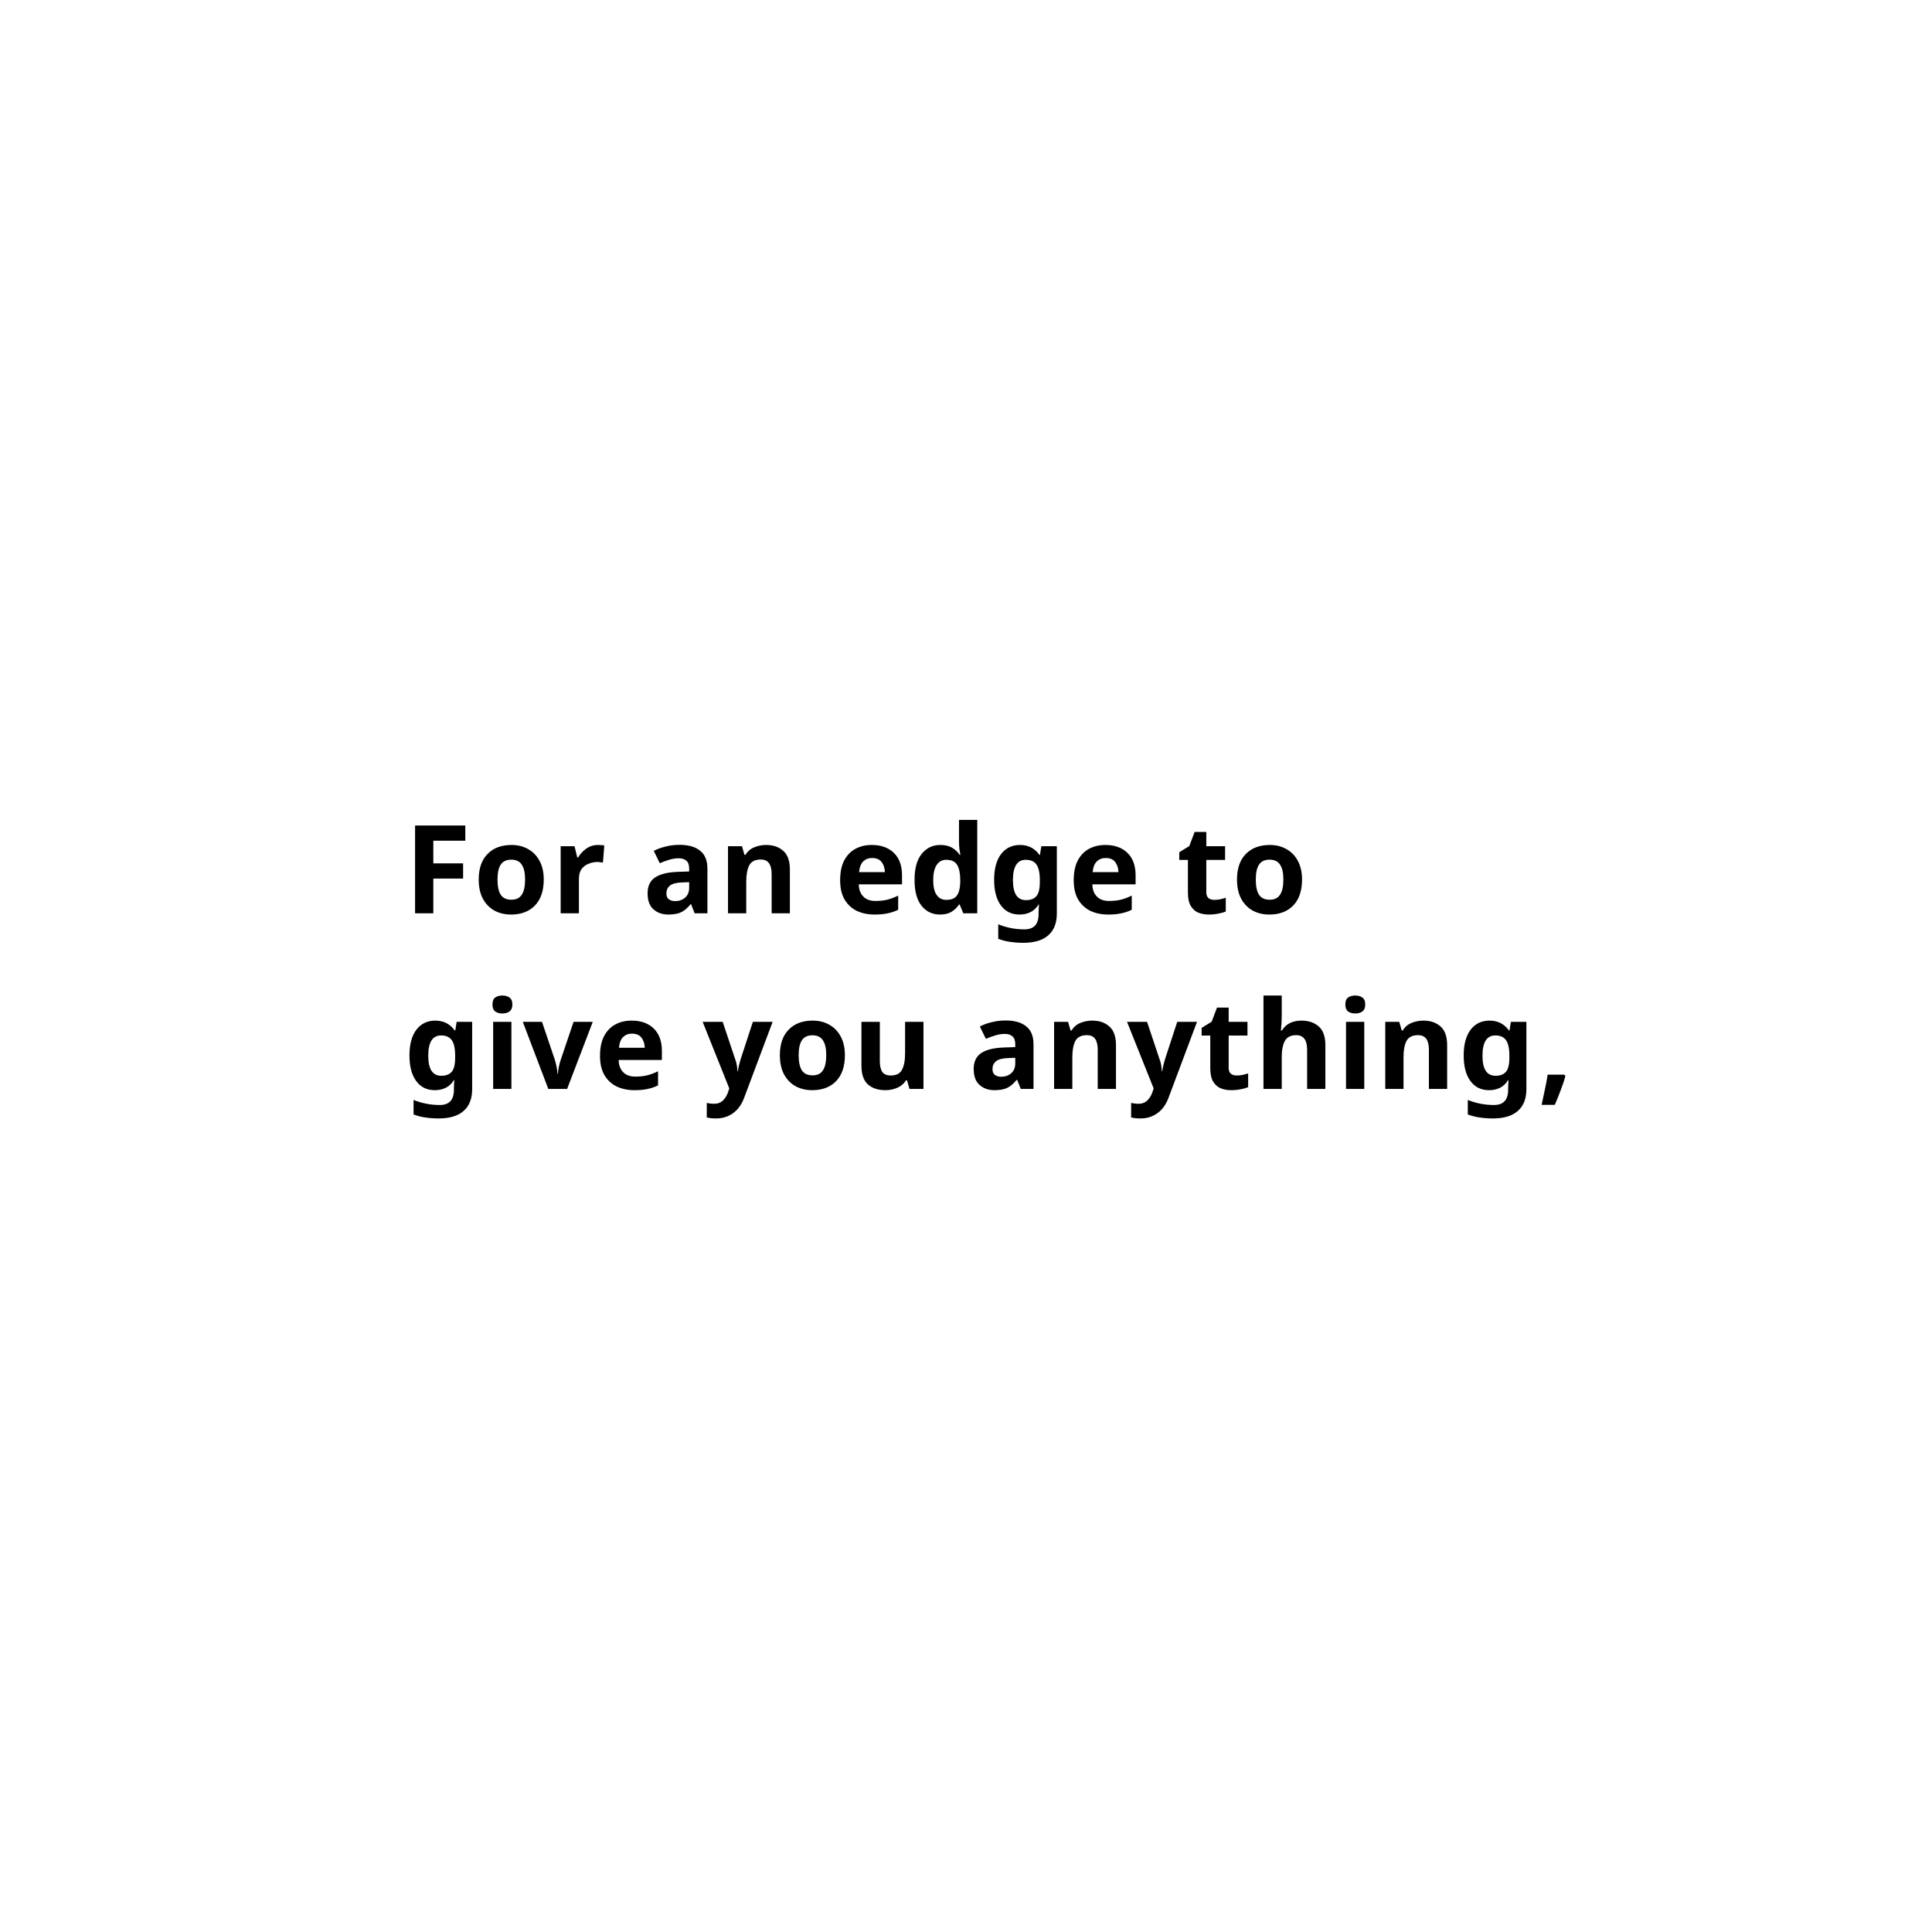
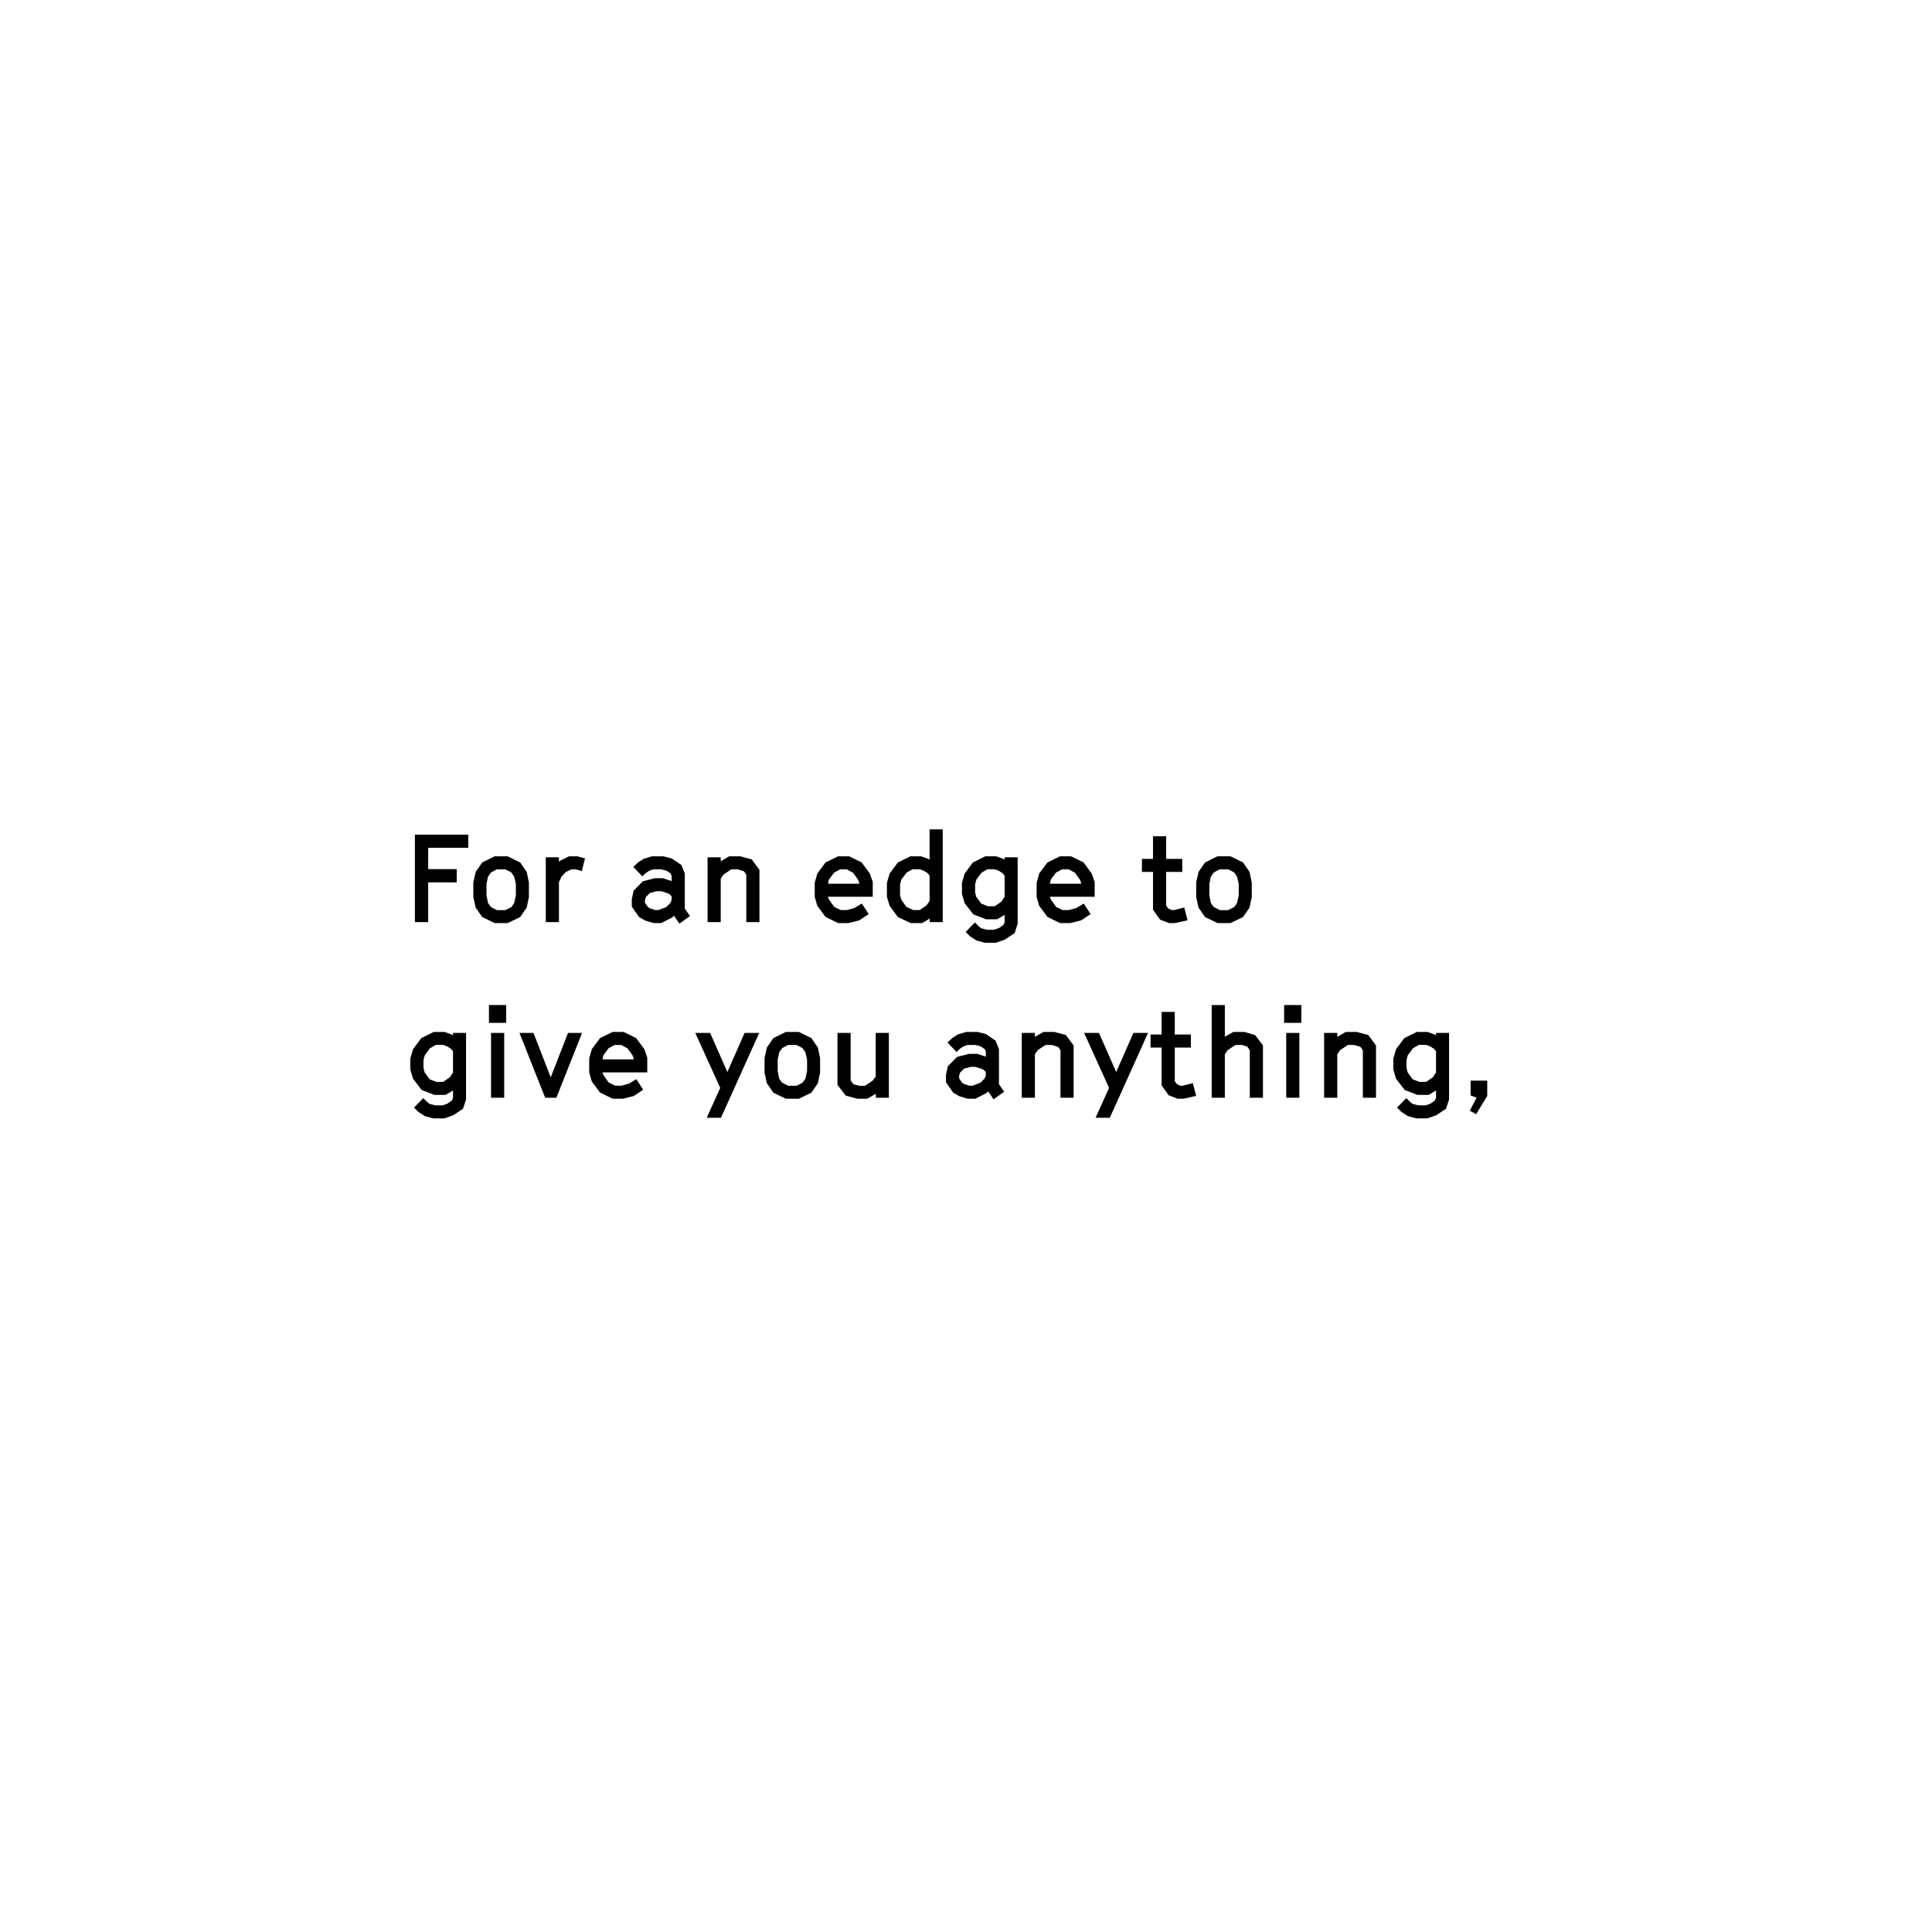
<svg xmlns="http://www.w3.org/2000/svg" xmlns:xlink="http://www.w3.org/1999/xlink" width="220px" height="220px" viewBox="0 0 220 220" version="1.1">
  <defs>
    <path d="M0,0 L220,0 L220,220 L0,220 L0,0 Z" id="path-1" />
  </defs>
-   <g id="square-2-copy-16" stroke="none" fill="none" xlink:href="#path-1" font-family="GTCinetypeTrial-Bd, GT Cinetype Trial" font-size="14" font-weight="bold" letter-spacing="0.2" line-spacing="20">
-     <text id="For-an-edge-to-give" fill="#000000">
-       <tspan x="46" y="104">For an edge to </tspan>
-       <tspan x="46" y="124">give you anything, </tspan>
-     </text>
+   <g id="square-2-copy-16" stroke="none" fill="none" xlink:href="#path-1" fill-rule="evenodd" stroke-width="1">
+     <g id="For-an-edge-to-give" transform="translate(46, 90)" fill="#000000">
+       <polygon id="Path" fill-rule="nonzero" points="1.246 15 2.758 15 2.758 10.478 6.006 10.478 6.006 8.966 2.758 8.966 2.758 6.544 7.322 6.544 7.322 5.046 1.246 5.046" />
+       <path d="M10.322,15.112 L11.806,15.112 L13.234,14.426 L13.976,13.348 L14.228,12.144 L14.228,10.492 L13.976,9.288 L13.234,8.21 L11.806,7.51 L10.322,7.51 L8.908,8.21 L8.166,9.288 L7.9,10.492 L7.9,12.144 L8.166,13.348 L8.908,14.426 L10.322,15.112 Z M10.602,13.642 L9.888,13.278 L9.566,12.816 L9.398,11.948 L9.398,10.66 L9.566,9.834 L9.916,9.344 L10.574,8.994 L11.54,8.994 L12.226,9.344 L12.562,9.848 L12.744,10.66 L12.744,11.948 L12.562,12.802 L12.254,13.278 L11.526,13.642 L10.602,13.642 Z" id="Shape" fill-rule="nonzero" />
+       <polygon id="Path" fill-rule="nonzero" points="16.15 15 17.648 15 17.648 10.45 17.928 9.848 18.418 9.302 19.062 8.994 19.538 8.994 20.252 9.19 20.616 7.748 19.762 7.51 18.796 7.51 17.816 7.986 17.648 8.154 17.648 7.622 16.15 7.622" />
+       <path d="M31.362,15.182 L32.566,14.314 L31.978,13.46 L31.978,9.47 L31.586,8.49 L30.48,7.748 L29.542,7.51 L28.24,7.51 L27.302,7.79 L26.672,8.196 L26.112,8.714 L27.148,9.792 L27.54,9.414 L27.918,9.162 L28.38,8.994 L29.276,8.994 L29.892,9.148 L30.368,9.47 L30.48,9.75 L30.48,10.352 L30.424,10.31 L29.5,10.002 L28.576,10.002 L27.204,10.352 L26.154,11.416 L25.944,12.382 L25.944,13.236 L26.756,14.412 L27.442,14.818 L28.394,15.112 L29.29,15.112 L30.578,14.454 L30.746,14.272 L31.362,15.182 Z M28.59,13.628 L28.044,13.446 L27.792,13.306 L27.442,12.802 L27.442,12.522 L27.54,12.158 L27.988,11.696 L28.744,11.486 L29.29,11.486 L29.934,11.682 L30.256,11.836 L30.48,12.074 L30.48,12.466 L30.368,12.774 L29.892,13.278 L28.982,13.628 L28.59,13.628 Z" id="Shape" fill-rule="nonzero" />
+       <polygon id="Path" fill-rule="nonzero" points="34.572 15 36.07 15 36.07 10.044 36.406 9.568 37.274 8.994 38.016 8.994 38.716 9.218 38.982 9.596 38.982 15 40.48 15 40.48 9.05 39.598 7.86 38.296 7.51 37.036 7.51 36.07 8.07 36.07 7.622 34.572 7.622" />
+       <path d="M49.434,15.112 L50.61,15.112 L51.842,14.804 L52.92,14.09 L52.136,12.886 L51.282,13.404 L50.442,13.628 L49.728,13.628 L49,13.278 L48.412,12.452 L48.272,12.116 L53.382,12.116 L53.382,10.436 L53.046,9.47 L52.122,8.21 L50.694,7.51 L49.434,7.51 L48.006,8.21 L47.068,9.47 L46.774,10.52 L46.774,12.13 L47.068,13.152 L48.006,14.412 L49.434,15.112 Z M48.286,10.632 L48.384,10.17 L48.986,9.358 L49.672,8.994 L50.428,8.994 L51.142,9.386 L51.716,10.184 L51.87,10.632 L48.286,10.632 Z" id="Shape" fill-rule="nonzero" />
+       <path d="M57.698,15.112 L59.014,15.112 L59.868,14.594 L59.868,15 L61.352,15 L61.352,4.444 L59.854,4.444 L59.854,7.902 L59.742,7.818 L58.902,7.51 L57.67,7.51 L56.242,8.21 L55.304,9.47 L54.996,10.52 L54.996,12.13 L55.304,13.152 L56.242,14.426 L57.698,15.112 Z M57.978,13.628 L57.208,13.264 L56.634,12.452 L56.494,11.962 L56.494,10.702 L56.634,10.17 L57.222,9.372 L57.922,8.98 L58.72,8.98 L59.182,9.148 L59.63,9.428 L59.854,9.708 L59.854,12.592 L59.504,13.096 L58.734,13.628 L57.978,13.628 Z" id="Shape" fill-rule="nonzero" />
+       <path d="M66.158,17.352 L67.404,17.352 L68.412,17.002 L69.532,16.26 L69.882,15.21 L69.882,7.622 L68.398,7.622 L68.398,7.902 L68.286,7.818 L67.446,7.51 L66.2,7.51 L64.786,8.21 L63.848,9.47 L63.54,10.52 L63.54,11.808 L63.848,12.844 L64.828,14.118 L66.27,14.678 L67.558,14.678 L68.398,14.174 L68.398,15 L68.272,15.308 L67.768,15.672 L67.222,15.868 L66.368,15.868 L65.724,15.7 L65.472,15.504 L65.01,15.042 L63.96,16.12 L64.464,16.624 L65.206,17.1 L66.158,17.352 Z M66.494,13.194 L65.738,12.9 L65.164,12.116 L65.038,11.626 L65.038,10.702 L65.178,10.17 L65.766,9.372 L66.452,8.98 L67.264,8.98 L67.726,9.148 L68.16,9.428 L68.398,9.708 L68.398,12.116 L68.048,12.662 L67.278,13.194 L66.494,13.194 Z" id="Shape" fill-rule="nonzero" />
+       <path d="M74.702,15.112 L75.878,15.112 L77.11,14.804 L78.188,14.09 L77.404,12.886 L76.55,13.404 L75.71,13.628 L74.996,13.628 L74.268,13.278 L73.68,12.452 L73.54,12.116 L78.65,12.116 L78.65,10.436 L78.314,9.47 L77.39,8.21 L75.962,7.51 L74.702,7.51 L73.274,8.21 L72.336,9.47 L72.042,10.52 L72.042,12.13 L72.336,13.152 L73.274,14.412 L74.702,15.112 Z M73.554,10.632 L73.652,10.17 L74.254,9.358 L74.94,8.994 L75.696,8.994 L76.41,9.386 L76.984,10.184 L77.138,10.632 L73.554,10.632 Z" id="Shape" fill-rule="nonzero" />
+       <polygon id="Path" fill-rule="nonzero" points="87.128 15.112 87.8 15.112 89.228 14.79 88.85 13.334 87.716 13.628 87.422 13.628 87.044 13.46 86.792 13.124 86.792 9.288 88.626 9.288 88.626 7.804 86.792 7.804 86.792 5.228 85.294 5.228 85.294 7.804 84.034 7.804 84.034 9.288 85.294 9.288 85.294 13.586 86.092 14.72" />
+       <path d="M92.634,15.112 L94.118,15.112 L95.546,14.426 L96.288,13.348 L96.54,12.144 L96.54,10.492 L96.288,9.288 L95.546,8.21 L94.118,7.51 L92.634,7.51 L91.22,8.21 L90.478,9.288 L90.212,10.492 L90.212,12.144 L90.478,13.348 L91.22,14.426 L92.634,15.112 Z M92.914,13.642 L92.2,13.278 L91.878,12.816 L91.71,11.948 L91.71,10.66 L91.878,9.834 L92.228,9.344 L92.886,8.994 L93.852,8.994 L94.538,9.344 L94.874,9.848 L95.056,10.66 L95.056,11.948 L94.874,12.802 L94.566,13.278 L93.838,13.642 L92.914,13.642 Z" id="Shape" fill-rule="nonzero" />
+       <path d="M3.346,37.352 L4.592,37.352 L5.6,37.002 L6.72,36.26 L7.07,35.21 L7.07,27.622 L5.586,27.622 L5.586,27.902 L5.474,27.818 L4.634,27.51 L3.388,27.51 L1.974,28.21 L1.036,29.47 L0.728,30.52 L0.728,31.808 L1.036,32.844 L2.016,34.118 L3.458,34.678 L4.746,34.678 L5.586,34.174 L5.586,35 L5.46,35.308 L4.956,35.672 L4.41,35.868 L3.556,35.868 L2.912,35.7 L2.66,35.504 L2.198,35.042 L1.148,36.12 L1.652,36.624 L2.394,37.1 L3.346,37.352 Z M3.682,33.194 L2.926,32.9 L2.352,32.116 L2.226,31.626 L2.226,30.702 L2.366,30.17 L2.954,29.372 L3.64,28.98 L4.452,28.98 L4.914,29.148 L5.348,29.428 L5.586,29.708 L5.586,32.116 L5.236,32.662 L4.466,33.194 L3.682,33.194 Z" id="Shape" fill-rule="nonzero" />
+       <path d="M9.678,26.474 L11.638,26.474 L11.638,24.444 L9.678,24.444 L9.678,26.474 Z M9.916,35 L11.414,35 L11.414,27.622 L9.916,27.622 L9.916,35 Z" id="Shape" fill-rule="nonzero" />
+       <polygon id="Path" fill-rule="nonzero" points="16.08 35 17.354 35 20.28 27.622 18.684 27.622 16.71 32.676 14.75 27.622 13.154 27.622" />
+       <path d="M23.756,35.112 L24.932,35.112 L26.164,34.804 L27.242,34.09 L26.458,32.886 L25.604,33.404 L24.764,33.628 L24.05,33.628 L23.322,33.278 L22.734,32.452 L22.594,32.116 L27.704,32.116 L27.704,30.436 L27.368,29.47 L26.444,28.21 L25.016,27.51 L23.756,27.51 L22.328,28.21 L21.39,29.47 L21.096,30.52 L21.096,32.13 L21.39,33.152 L22.328,34.412 L23.756,35.112 Z M22.608,30.632 L22.706,30.17 L23.308,29.358 L23.994,28.994 L24.75,28.994 L25.464,29.386 L26.038,30.184 L26.192,30.632 L22.608,30.632 Z" id="Shape" fill-rule="nonzero" />
+       <polygon id="Path" fill-rule="nonzero" points="34.474 37.282 36.098 37.282 40.452 27.622 38.786 27.622 36.826 32.074 34.866 27.622 33.172 27.622 36.014 33.88" />
+       <path d="M43.48,35.112 L44.964,35.112 L46.392,34.426 L47.134,33.348 L47.386,32.144 L47.386,30.492 L47.134,29.288 L46.392,28.21 L44.964,27.51 L43.48,27.51 L42.066,28.21 L41.324,29.288 L41.058,30.492 L41.058,32.144 L41.324,33.348 L42.066,34.426 L43.48,35.112 Z M43.76,33.642 L43.046,33.278 L42.724,32.816 L42.556,31.948 L42.556,30.66 L42.724,29.834 L43.074,29.344 L43.732,28.994 L44.698,28.994 L45.384,29.344 L45.72,29.848 L45.902,30.66 L45.902,31.948 L45.72,32.802 L45.412,33.278 L44.684,33.642 L43.76,33.642 Z" id="Shape" fill-rule="nonzero" />
+       <polygon id="Path" fill-rule="nonzero" points="51.632 35.112 52.752 35.112 53.732 34.552 53.732 35 55.216 35 55.216 27.622 53.718 27.622 53.718 32.592 53.368 33.054 52.5 33.642 51.856 33.642 51.184 33.46 50.862 33.026 50.862 27.622 49.364 27.622 49.364 33.544 50.302 34.762" />
+       <path d="M67.138,35.182 L68.342,34.314 L67.754,33.46 L67.754,29.47 L67.362,28.49 L66.256,27.748 L65.318,27.51 L64.016,27.51 L63.078,27.79 L62.448,28.196 L61.888,28.714 L62.924,29.792 L63.316,29.414 L63.694,29.162 L64.156,28.994 L65.052,28.994 L65.668,29.148 L66.144,29.47 L66.256,29.75 L66.256,30.352 L66.2,30.31 L65.276,30.002 L64.352,30.002 L62.98,30.352 L61.93,31.416 L61.72,32.382 L61.72,33.236 L62.532,34.412 L63.218,34.818 L64.17,35.112 L65.066,35.112 L66.354,34.454 L66.522,34.272 L67.138,35.182 Z M64.366,33.628 L63.82,33.446 L63.568,33.306 L63.218,32.802 L63.218,32.522 L63.316,32.158 L63.764,31.696 L64.52,31.486 L65.066,31.486 L65.71,31.682 L66.032,31.836 L66.256,32.074 L66.256,32.466 L66.144,32.774 L65.668,33.278 L64.758,33.628 L64.366,33.628 Z" id="Shape" fill-rule="nonzero" />
+       <polygon id="Path" fill-rule="nonzero" points="70.348 35 71.846 35 71.846 30.044 72.182 29.568 73.05 28.994 73.792 28.994 74.492 29.218 74.758 29.596 74.758 35 76.256 35 76.256 29.05 75.374 27.86 74.072 27.51 72.812 27.51 71.846 28.07 71.846 27.622 70.348 27.622" />
+       <polygon id="Path" fill-rule="nonzero" points="78.752 37.282 80.376 37.282 84.73 27.622 83.064 27.622 81.104 32.074 79.144 27.622 77.45 27.622 80.292 33.88" />
+       <polygon id="Path" fill-rule="nonzero" points="88.108 35.112 88.78 35.112 90.208 34.79 89.83 33.334 88.696 33.628 88.402 33.628 88.024 33.46 87.772 33.124 87.772 29.288 89.606 29.288 89.606 27.804 87.772 27.804 87.772 25.228 86.274 25.228 86.274 27.804 85.014 27.804 85.014 29.288 86.274 29.288 86.274 33.586 87.072 34.72" />
+       <polygon id="Path" fill-rule="nonzero" points="91.976 35 93.474 35 93.474 30.072 93.81 29.568 94.678 28.994 95.476 28.994 96.036 29.19 96.316 29.596 96.316 35 97.814 35 97.814 29.05 96.932 27.874 95.714 27.51 94.44 27.51 93.474 28.056 93.474 24.444 91.976 24.444" />
+       <path d="M100.226,26.474 L102.186,26.474 L102.186,24.444 L100.226,24.444 L100.226,26.474 Z M100.464,35 L101.962,35 L101.962,27.622 L100.464,27.622 L100.464,35 Z" id="Shape" fill-rule="nonzero" />
+       <polygon id="Path" fill-rule="nonzero" points="104.78 35 106.278 35 106.278 30.044 106.614 29.568 107.482 28.994 108.224 28.994 108.924 29.218 109.19 29.596 109.19 35 110.688 35 110.688 29.05 109.806 27.86 108.504 27.51 107.244 27.51 106.278 28.07 106.278 27.622 104.78 27.622" />
+       <path d="M115.284,37.352 L116.53,37.352 L117.538,37.002 L118.658,36.26 L119.008,35.21 L119.008,27.622 L117.524,27.622 L117.524,27.902 L117.412,27.818 L116.572,27.51 L115.326,27.51 L113.912,28.21 L112.974,29.47 L112.666,30.52 L112.666,31.808 L112.974,32.844 L113.954,34.118 L115.396,34.678 L116.684,34.678 L117.524,34.174 L117.524,35 L117.398,35.308 L116.894,35.672 L116.348,35.868 L115.494,35.868 L114.85,35.7 L114.598,35.504 L114.136,35.042 L113.086,36.12 L113.59,36.624 L114.332,37.1 L115.284,37.352 Z M115.62,33.194 L114.864,32.9 L114.29,32.116 L114.164,31.626 L114.164,30.702 L114.304,30.17 L114.892,29.372 L115.578,28.98 L116.39,28.98 L116.852,29.148 L117.286,29.428 L117.524,29.708 L117.524,32.116 L117.174,32.662 L116.404,33.194 L115.62,33.194 Z" id="Shape" fill-rule="nonzero" />
+       <polygon id="Path" fill-rule="nonzero" points="122.092 36.876 123.352 34.804 123.352 33.054 121.462 33.054 121.462 34.734 122.148 35 121.364 36.47" />
+     </g>
  </g>
</svg>
